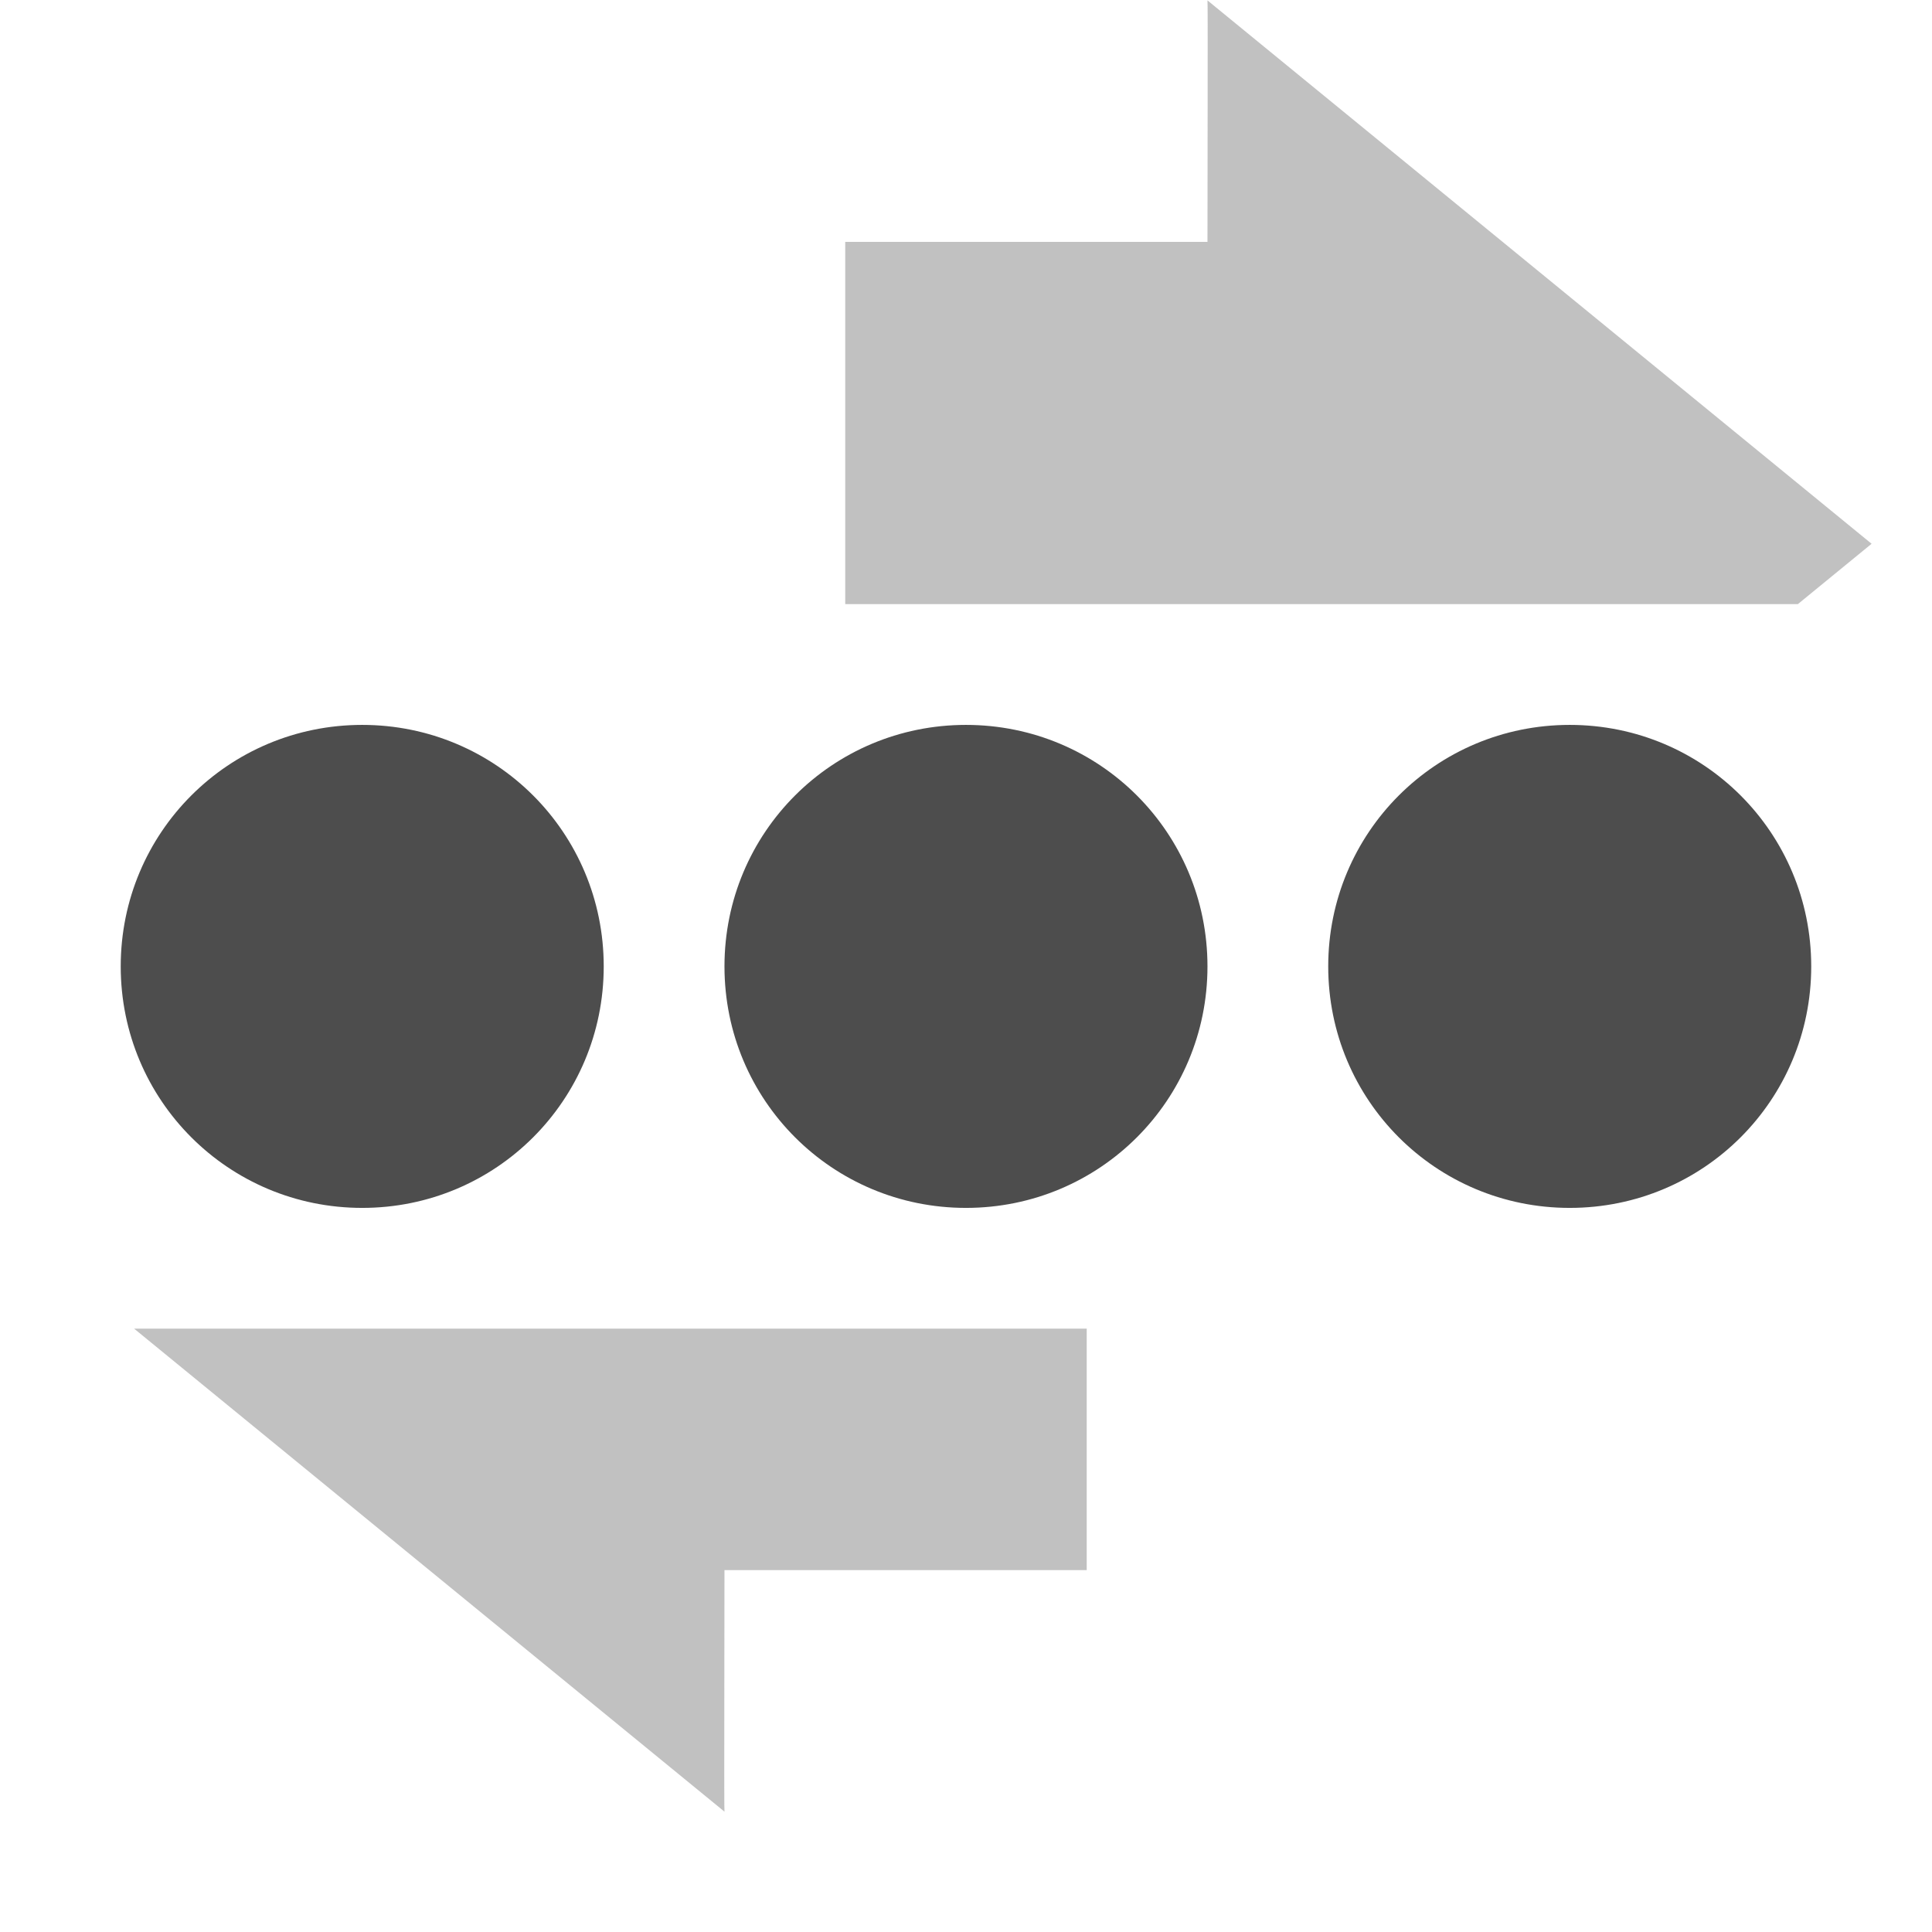
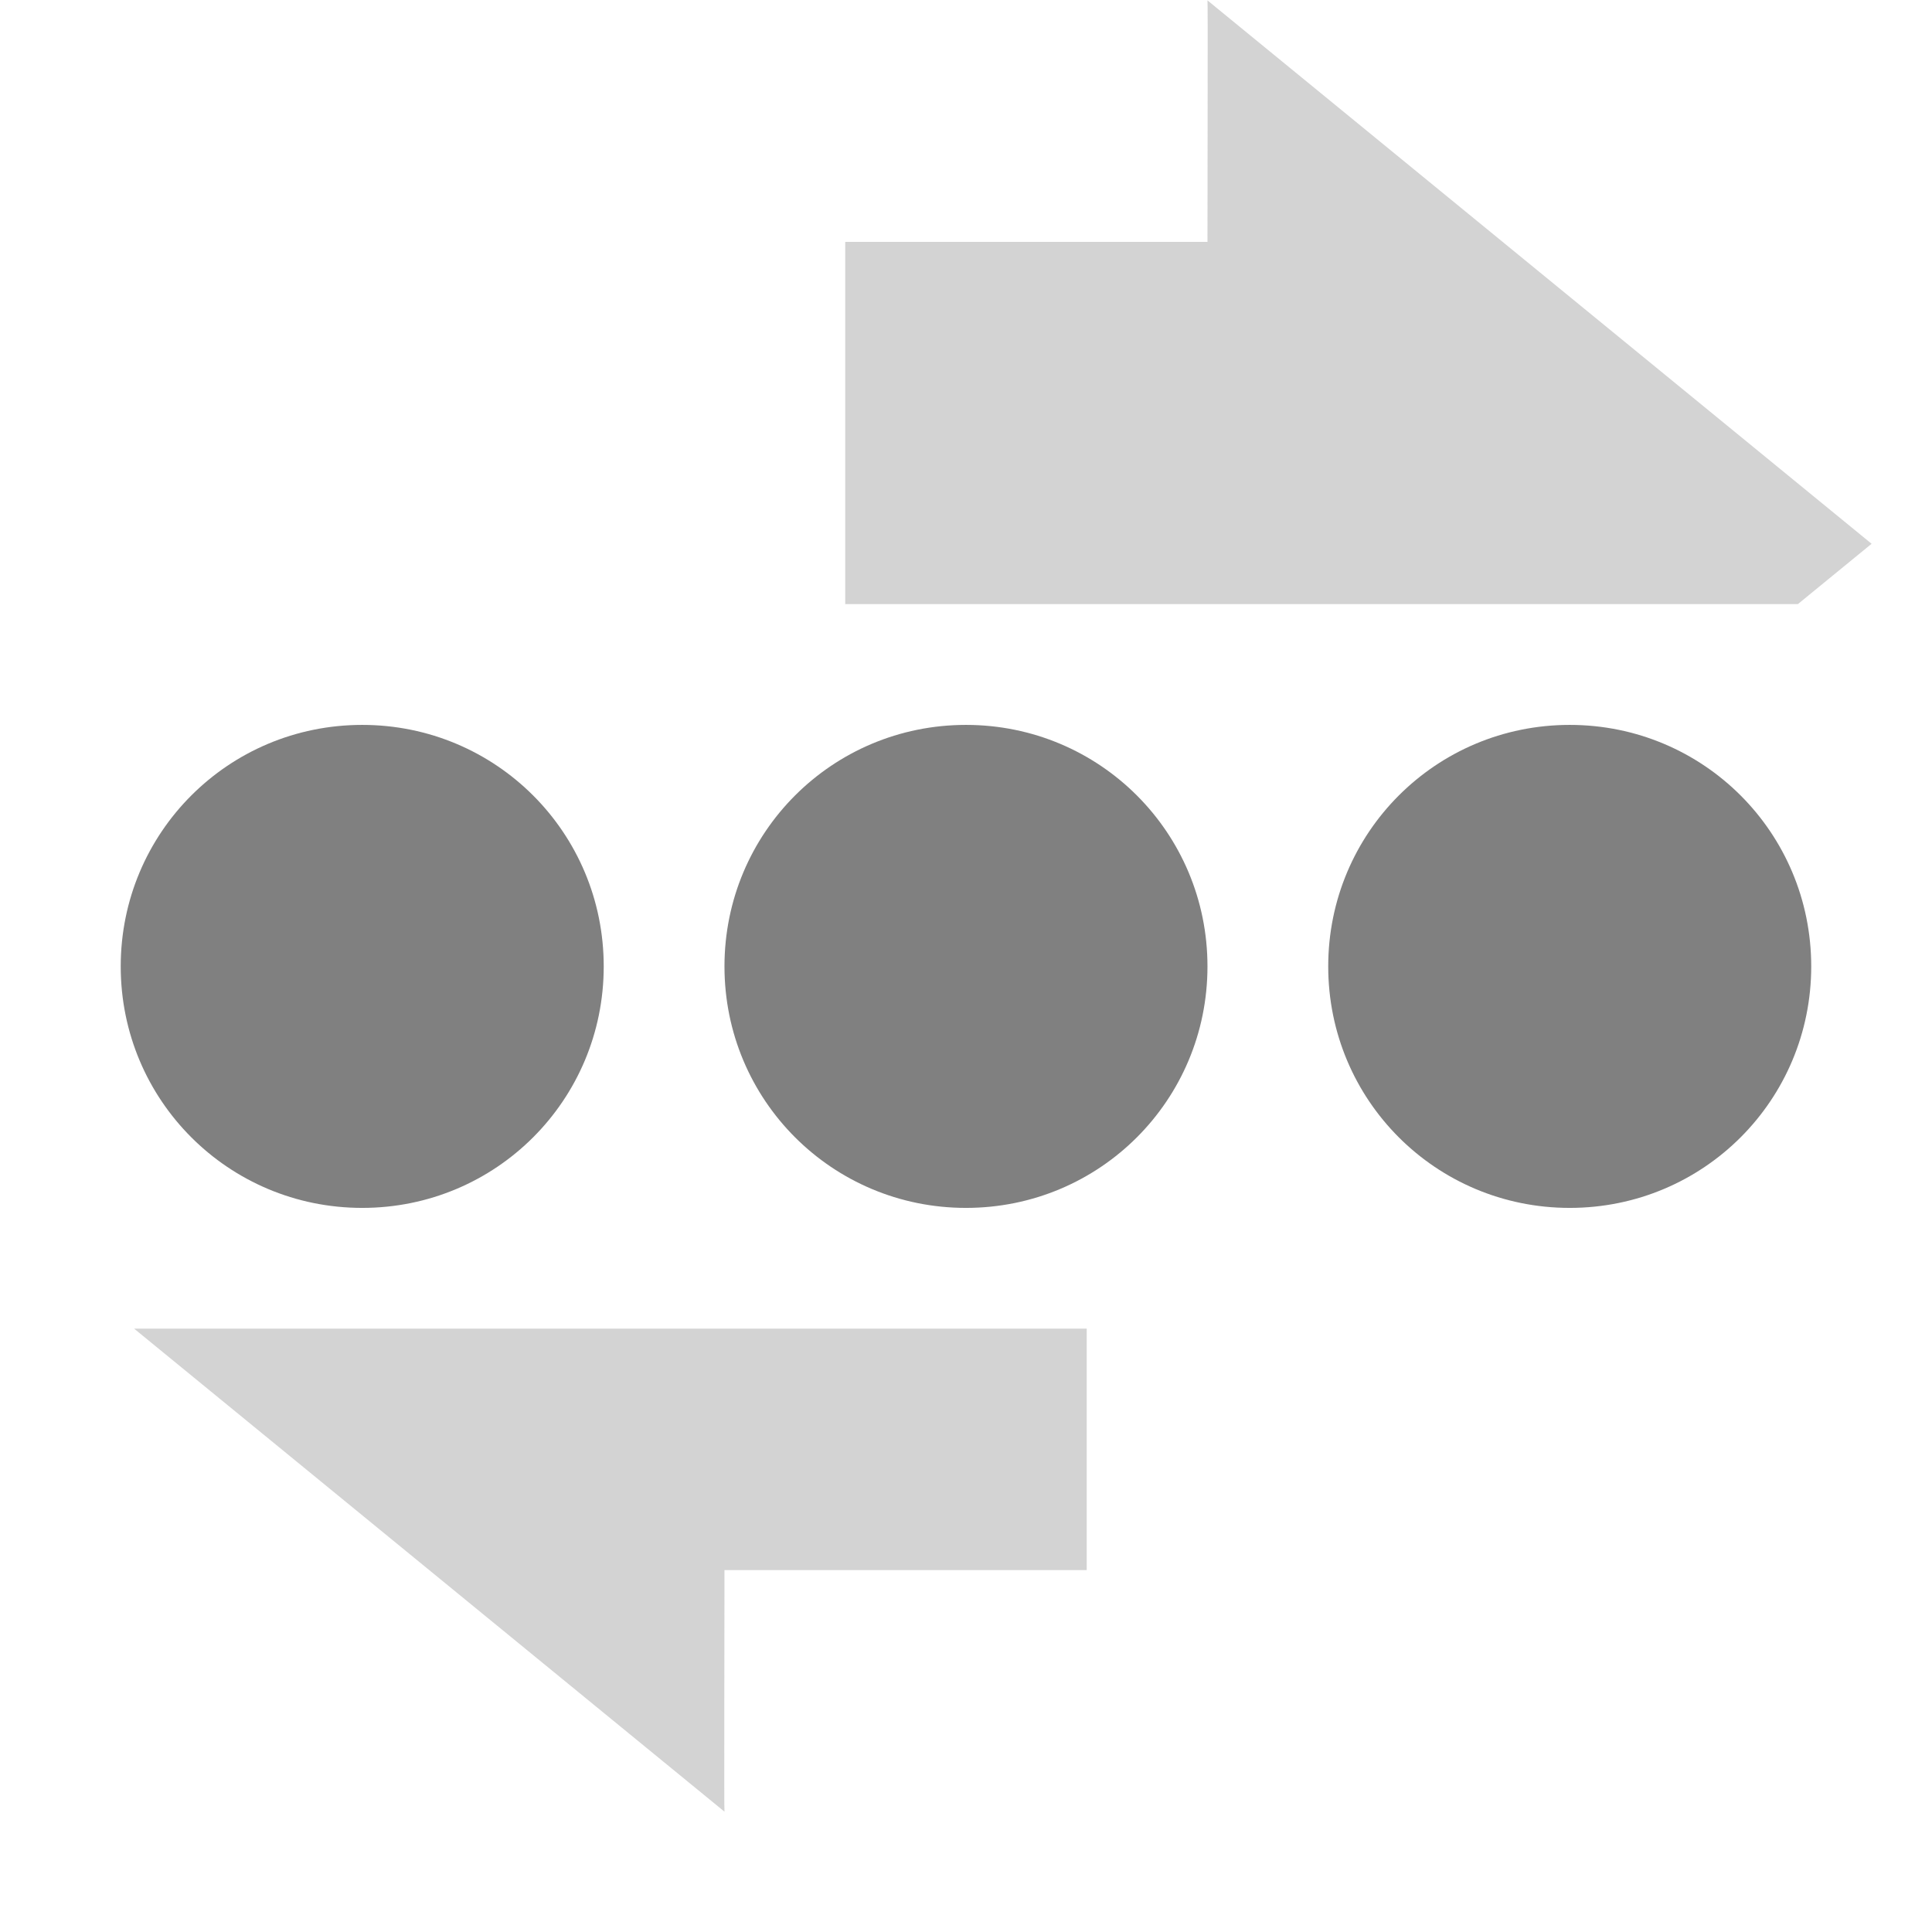
<svg xmlns="http://www.w3.org/2000/svg" width="16" height="16" version="1.1" style="enable-background:new">
  <g transform="translate(-285.0002,654.9983)">
-     <path d="m288-648.995c-1.108 0-2 0.892-2 2s0.892 2 2 2 2-0.892 2-2-0.892-2-2-2zm5 0c-1.108 0-2 0.892-2 2s0.892 2 2 2 2-0.892 2-2-0.892-2-2-2zm5 0c-1.108 0-2 0.892-2 2s0.892 2 2 2 2-0.892 2-2-0.892-2-2-2z" style="fill:#4d4d4d" />
-     <path d="m295-654.995c4e-3 3e-3 0 1.333 0 2h-3v3h7.889l0.611-0.5-5.5-4.5zm-8.889 11 4.889 4c-4e-3 -3e-3 0-1.333 0-2h3v-2h-7.889z" style="fill:#4d4d4d;opacity:.35" />
+     <path d="m288-648.995c-1.108 0-2 0.892-2 2s0.892 2 2 2 2-0.892 2-2-0.892-2-2-2zm5 0c-1.108 0-2 0.892-2 2s0.892 2 2 2 2-0.892 2-2-0.892-2-2-2zm5 0c-1.108 0-2 0.892-2 2s0.892 2 2 2 2-0.892 2-2-0.892-2-2-2z" style="fill:#808080" />
+     <path d="m295-654.995c4e-3 3e-3 0 1.333 0 2h-3v3h7.889l0.611-0.5-5.5-4.5zm-8.889 11 4.889 4c-4e-3 -3e-3 0-1.333 0-2h3v-2h-7.889z" style="fill:#808080;opacity:.35" />
  </g>
</svg>
